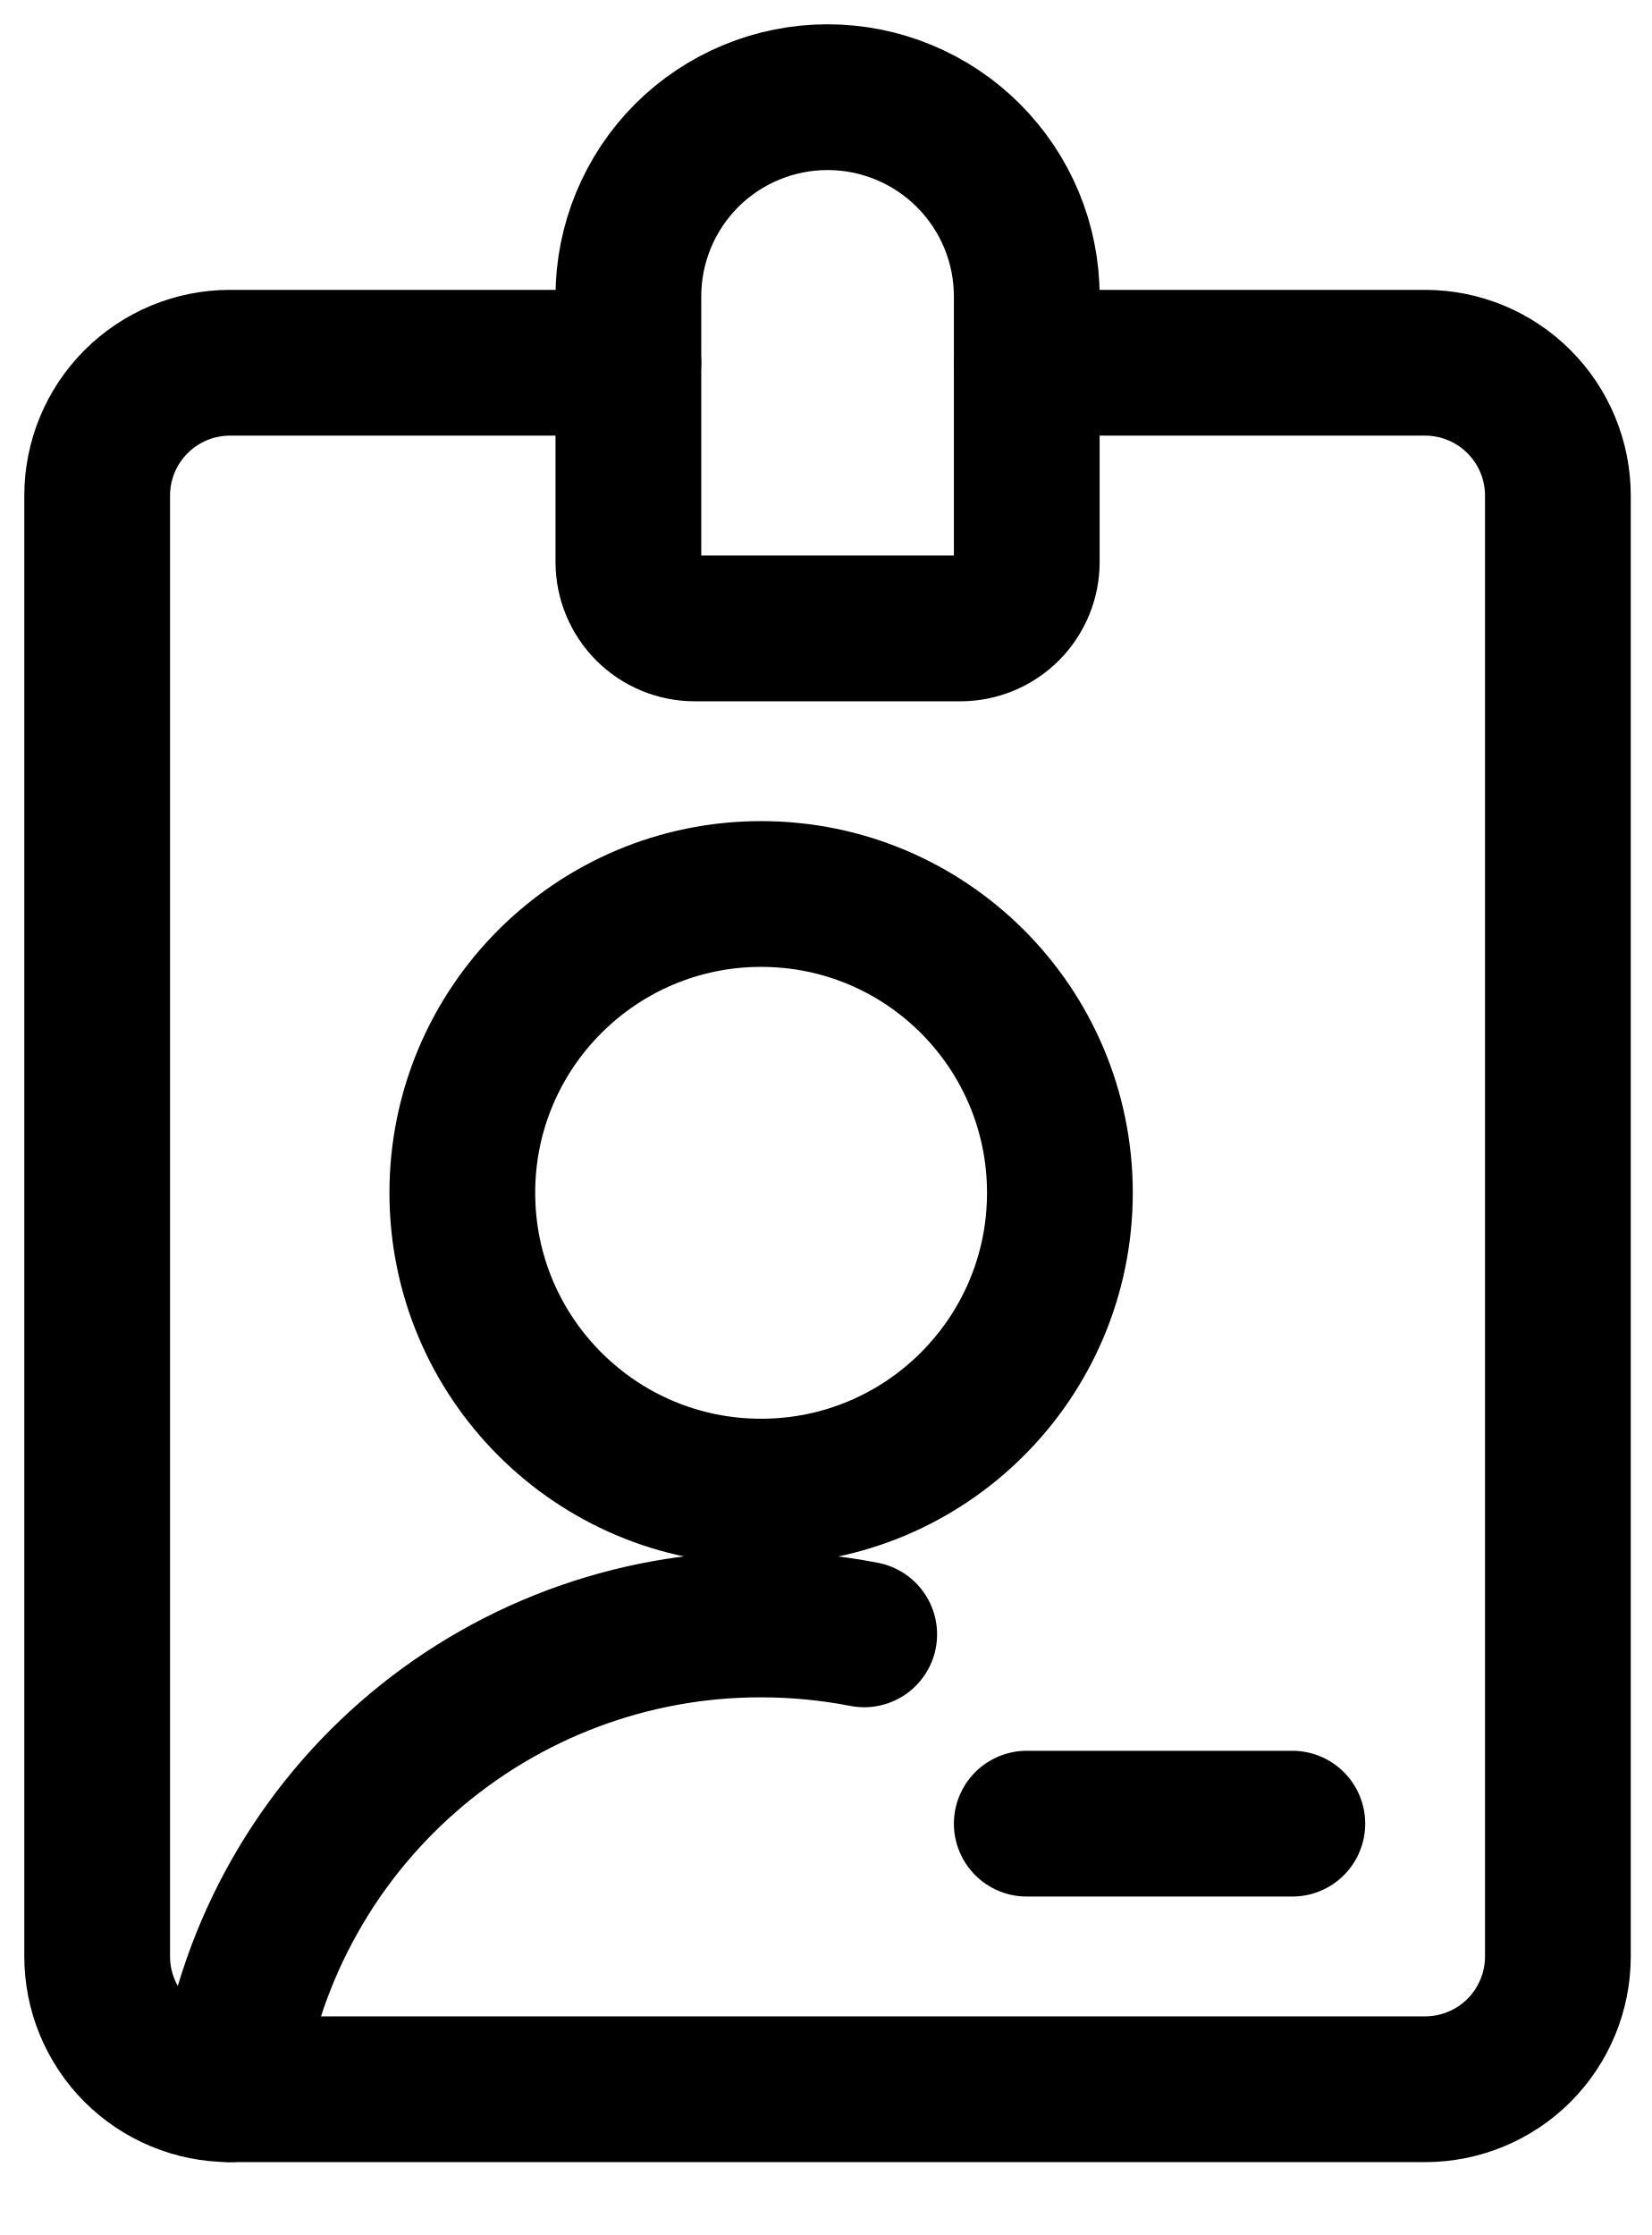
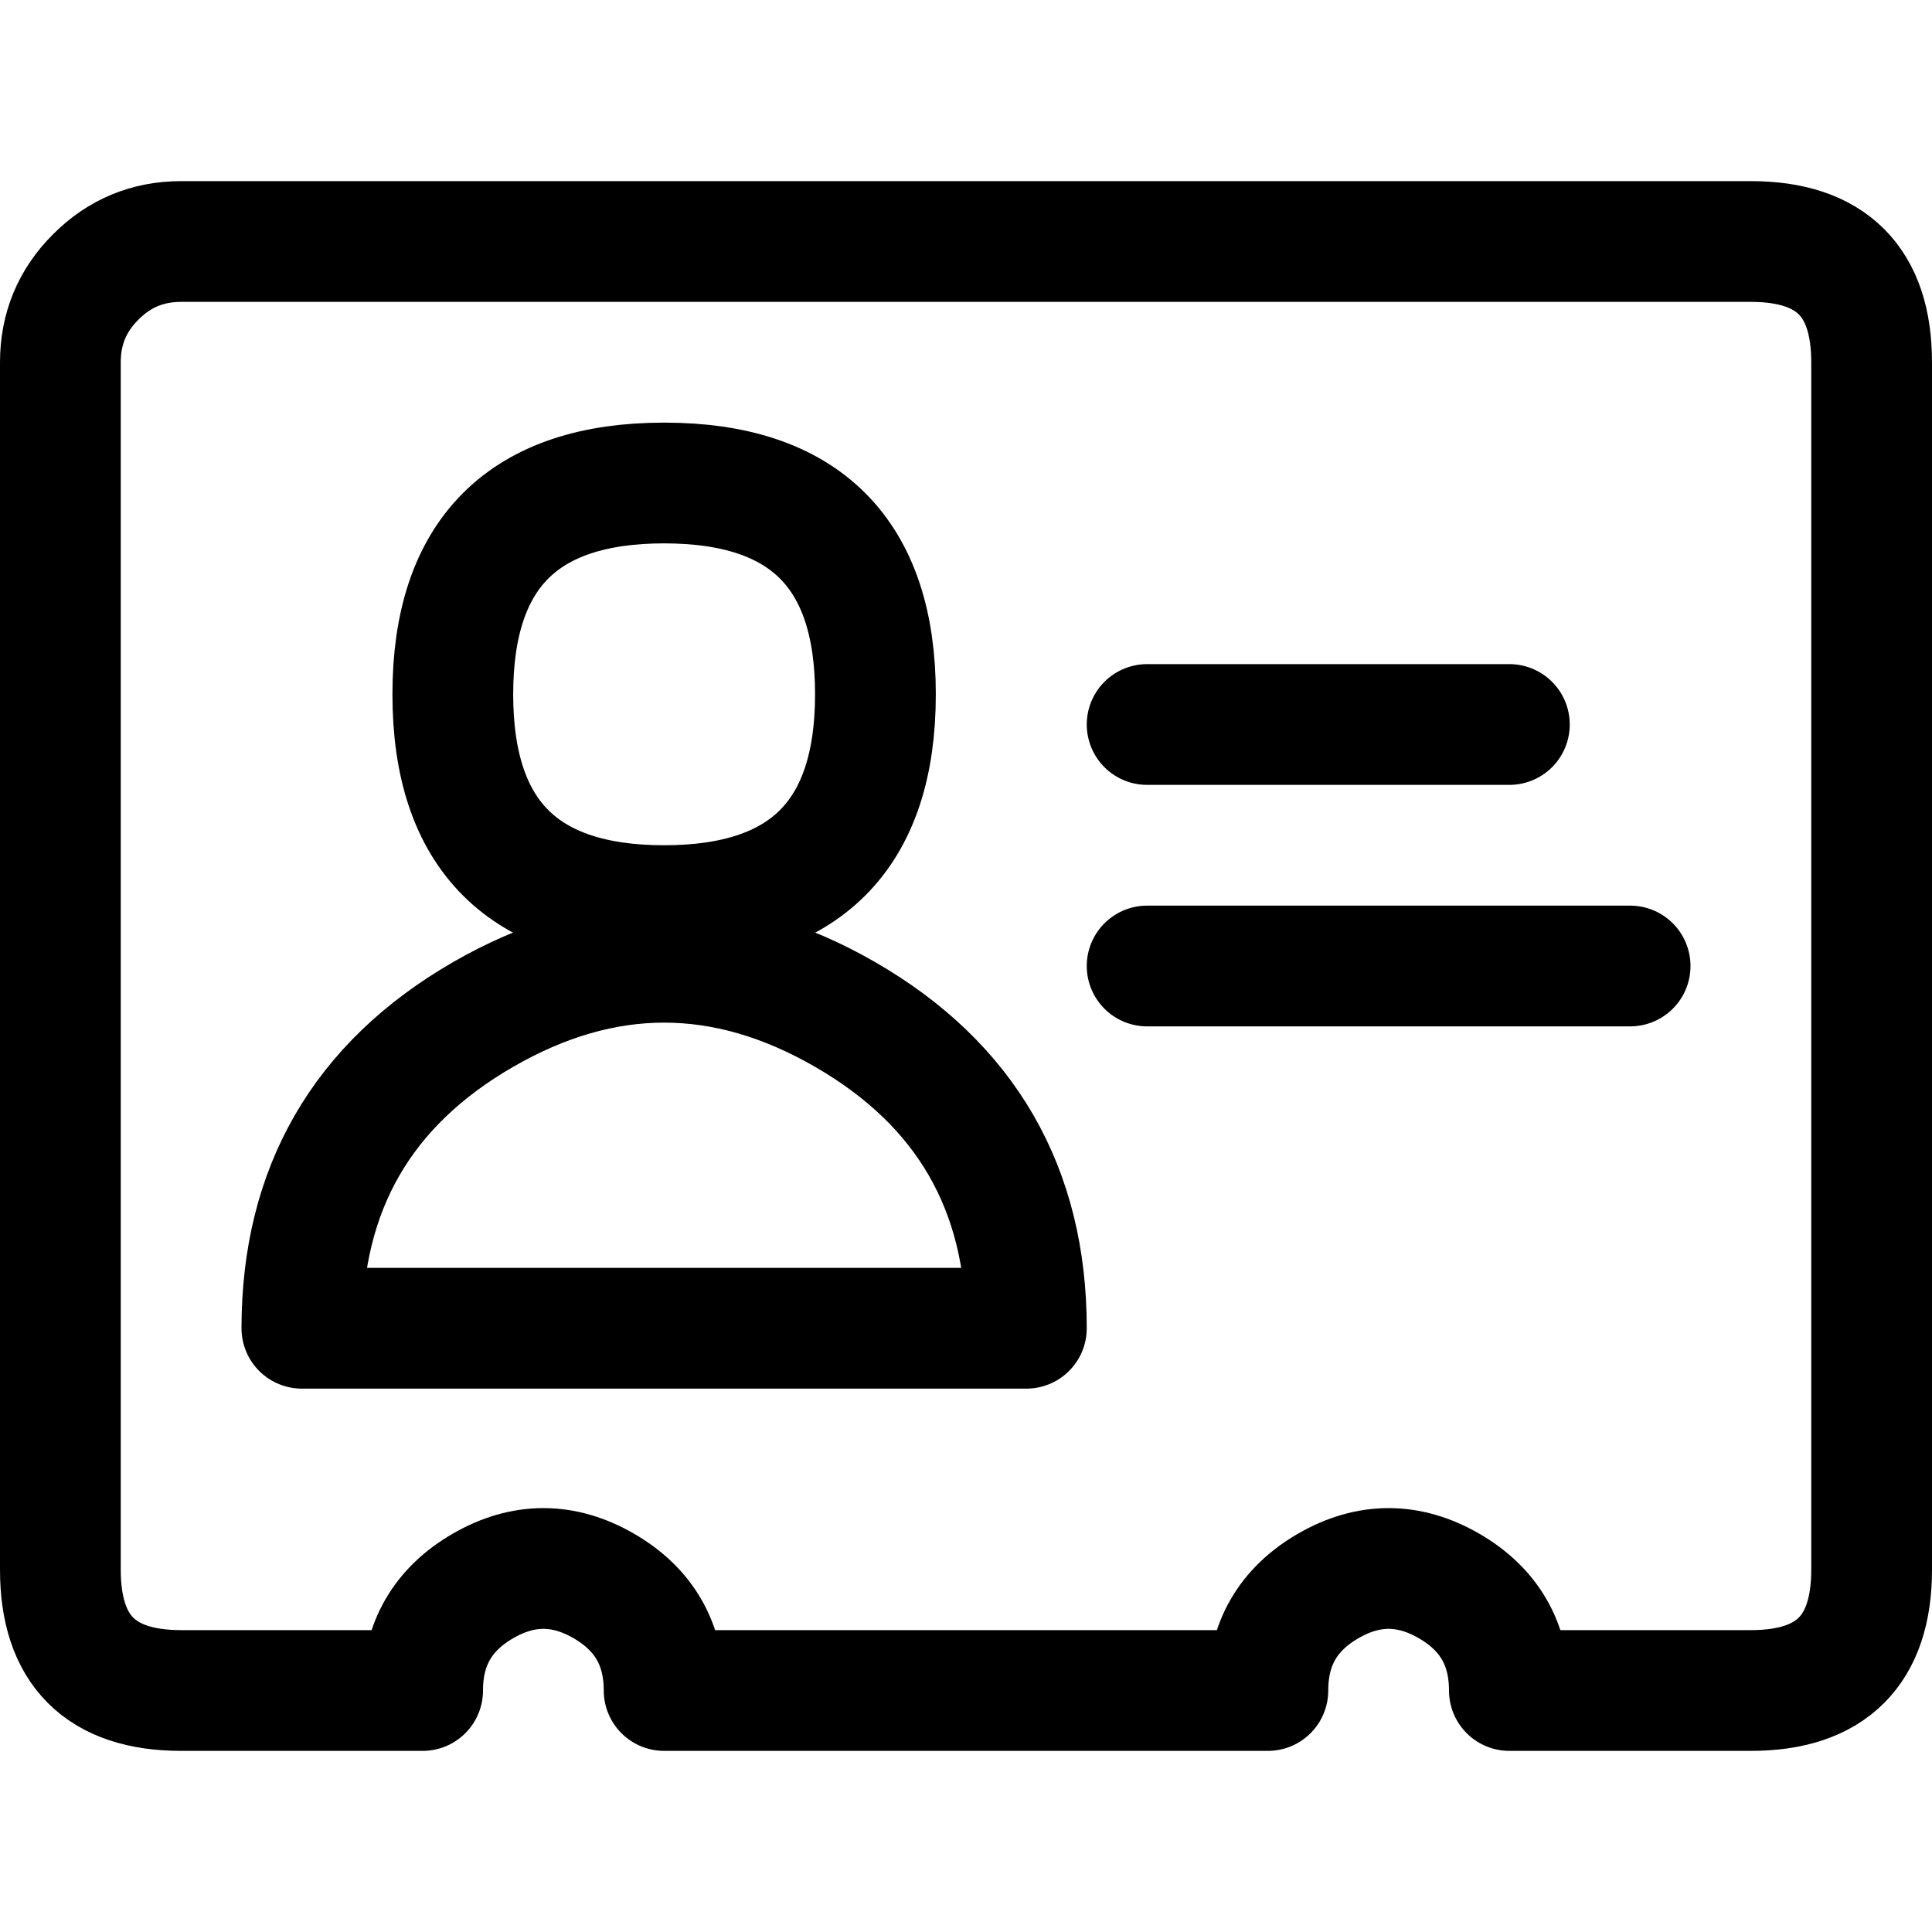
- <svg xmlns="http://www.w3.org/2000/svg" width="17" height="23" viewBox="0 0 17 23" fill="none">
-   <path d="M7.833 15.35C9.532 15.35 10.908 13.973 10.908 12.275C10.908 10.577 9.532 9.2 7.833 9.2C6.135 9.2 4.758 10.577 4.758 12.275C4.758 13.973 6.135 15.35 7.833 15.35Z" stroke="black" stroke-width="1.5" stroke-linecap="round" stroke-linejoin="round" />
-   <path d="M8.894 16.819C8.544 16.751 8.189 16.717 7.833 16.717C6.497 16.715 5.206 17.2 4.2 18.08C3.194 18.96 2.543 20.175 2.367 21.5" stroke="black" stroke-width="1.5" stroke-linecap="round" stroke-linejoin="round" />
-   <path d="M10.567 18.767H13.3" stroke="black" stroke-width="1.5" stroke-linecap="round" stroke-linejoin="round" />
-   <path d="M6.467 3.733H2.367C2.004 3.733 1.657 3.877 1.4 4.134C1.144 4.39 1 4.738 1 5.1V20.133C1 20.496 1.144 20.843 1.4 21.1C1.657 21.356 2.004 21.5 2.367 21.5H14.667C15.029 21.5 15.377 21.356 15.633 21.1C15.889 20.843 16.033 20.496 16.033 20.133V5.1C16.033 4.738 15.889 4.39 15.633 4.134C15.377 3.877 15.029 3.733 14.667 3.733H10.567" stroke="black" stroke-width="1.5" stroke-linecap="round" stroke-linejoin="round" />
-   <path d="M10.567 3.05C10.567 2.506 10.351 1.985 9.966 1.6C9.582 1.216 9.06 1 8.517 1C7.973 1 7.452 1.216 7.067 1.6C6.683 1.985 6.467 2.506 6.467 3.05V5.783C6.467 5.965 6.539 6.138 6.667 6.267C6.795 6.395 6.969 6.467 7.15 6.467H9.883C10.065 6.467 10.238 6.395 10.367 6.267C10.495 6.138 10.567 5.965 10.567 5.783V3.05Z" stroke="black" stroke-width="1.5" stroke-linecap="round" stroke-linejoin="round" />
+ <svg xmlns="http://www.w3.org/2000/svg" width="24" height="24" viewBox="0 0 24 24">
+   <g stroke="#000" fill="none" fill-rule="evenodd">
+     <path stroke-opacity=".012" stroke-width="0" d="M0 0h24v24H0z" />
+     <g stroke-linecap="round" stroke-linejoin="round" stroke-width="1.5">
+       <path d="M10.875 8.625c0 1.75-.875 2.625-2.625 2.625s-2.625-.875-2.625-2.625S6.5 6 8.25 6s2.625.875 2.625 2.625zM3.75 16.5c0-1.732.75-3.031 2.25-3.897 1.5-.866 3-.866 4.5 0s2.25 2.165 2.25 3.897h-9zM14.25 9h4.5M14.25 12h6" />
+       <path d="M21.75 3H2.25c-.414 0-.768.146-1.06.44-.294.292-.44.646-.44 1.06v15c0 1 .5 1.5 1.5 1.5h3c0-.577.25-1.01.75-1.299.5-.289 1-.289 1.5 0s.75.722.75 1.299h7.5c0-.577.25-1.01.75-1.299.5-.289 1-.289 1.5 0s.75.722.75 1.299h3c1 0 1.5-.5 1.5-1.5v-15c0-1-.5-1.5-1.5-1.5z" />
+     </g>
+   </g>
</svg>
